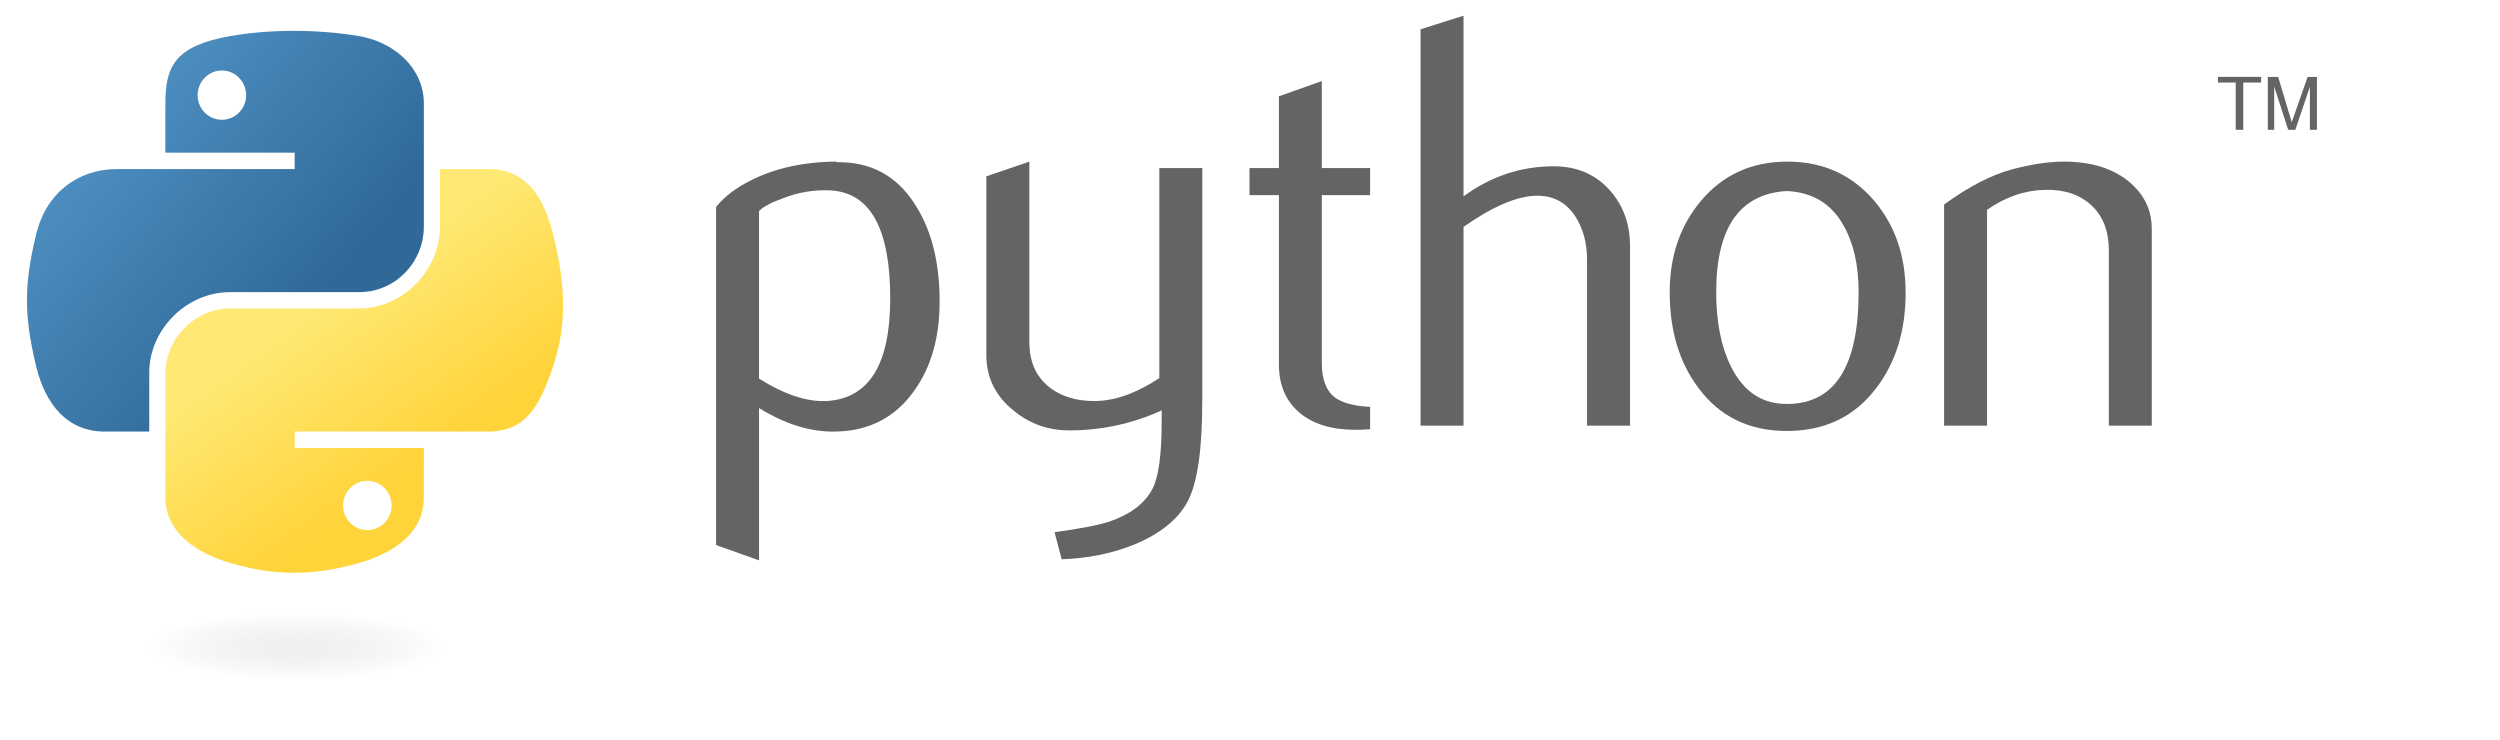
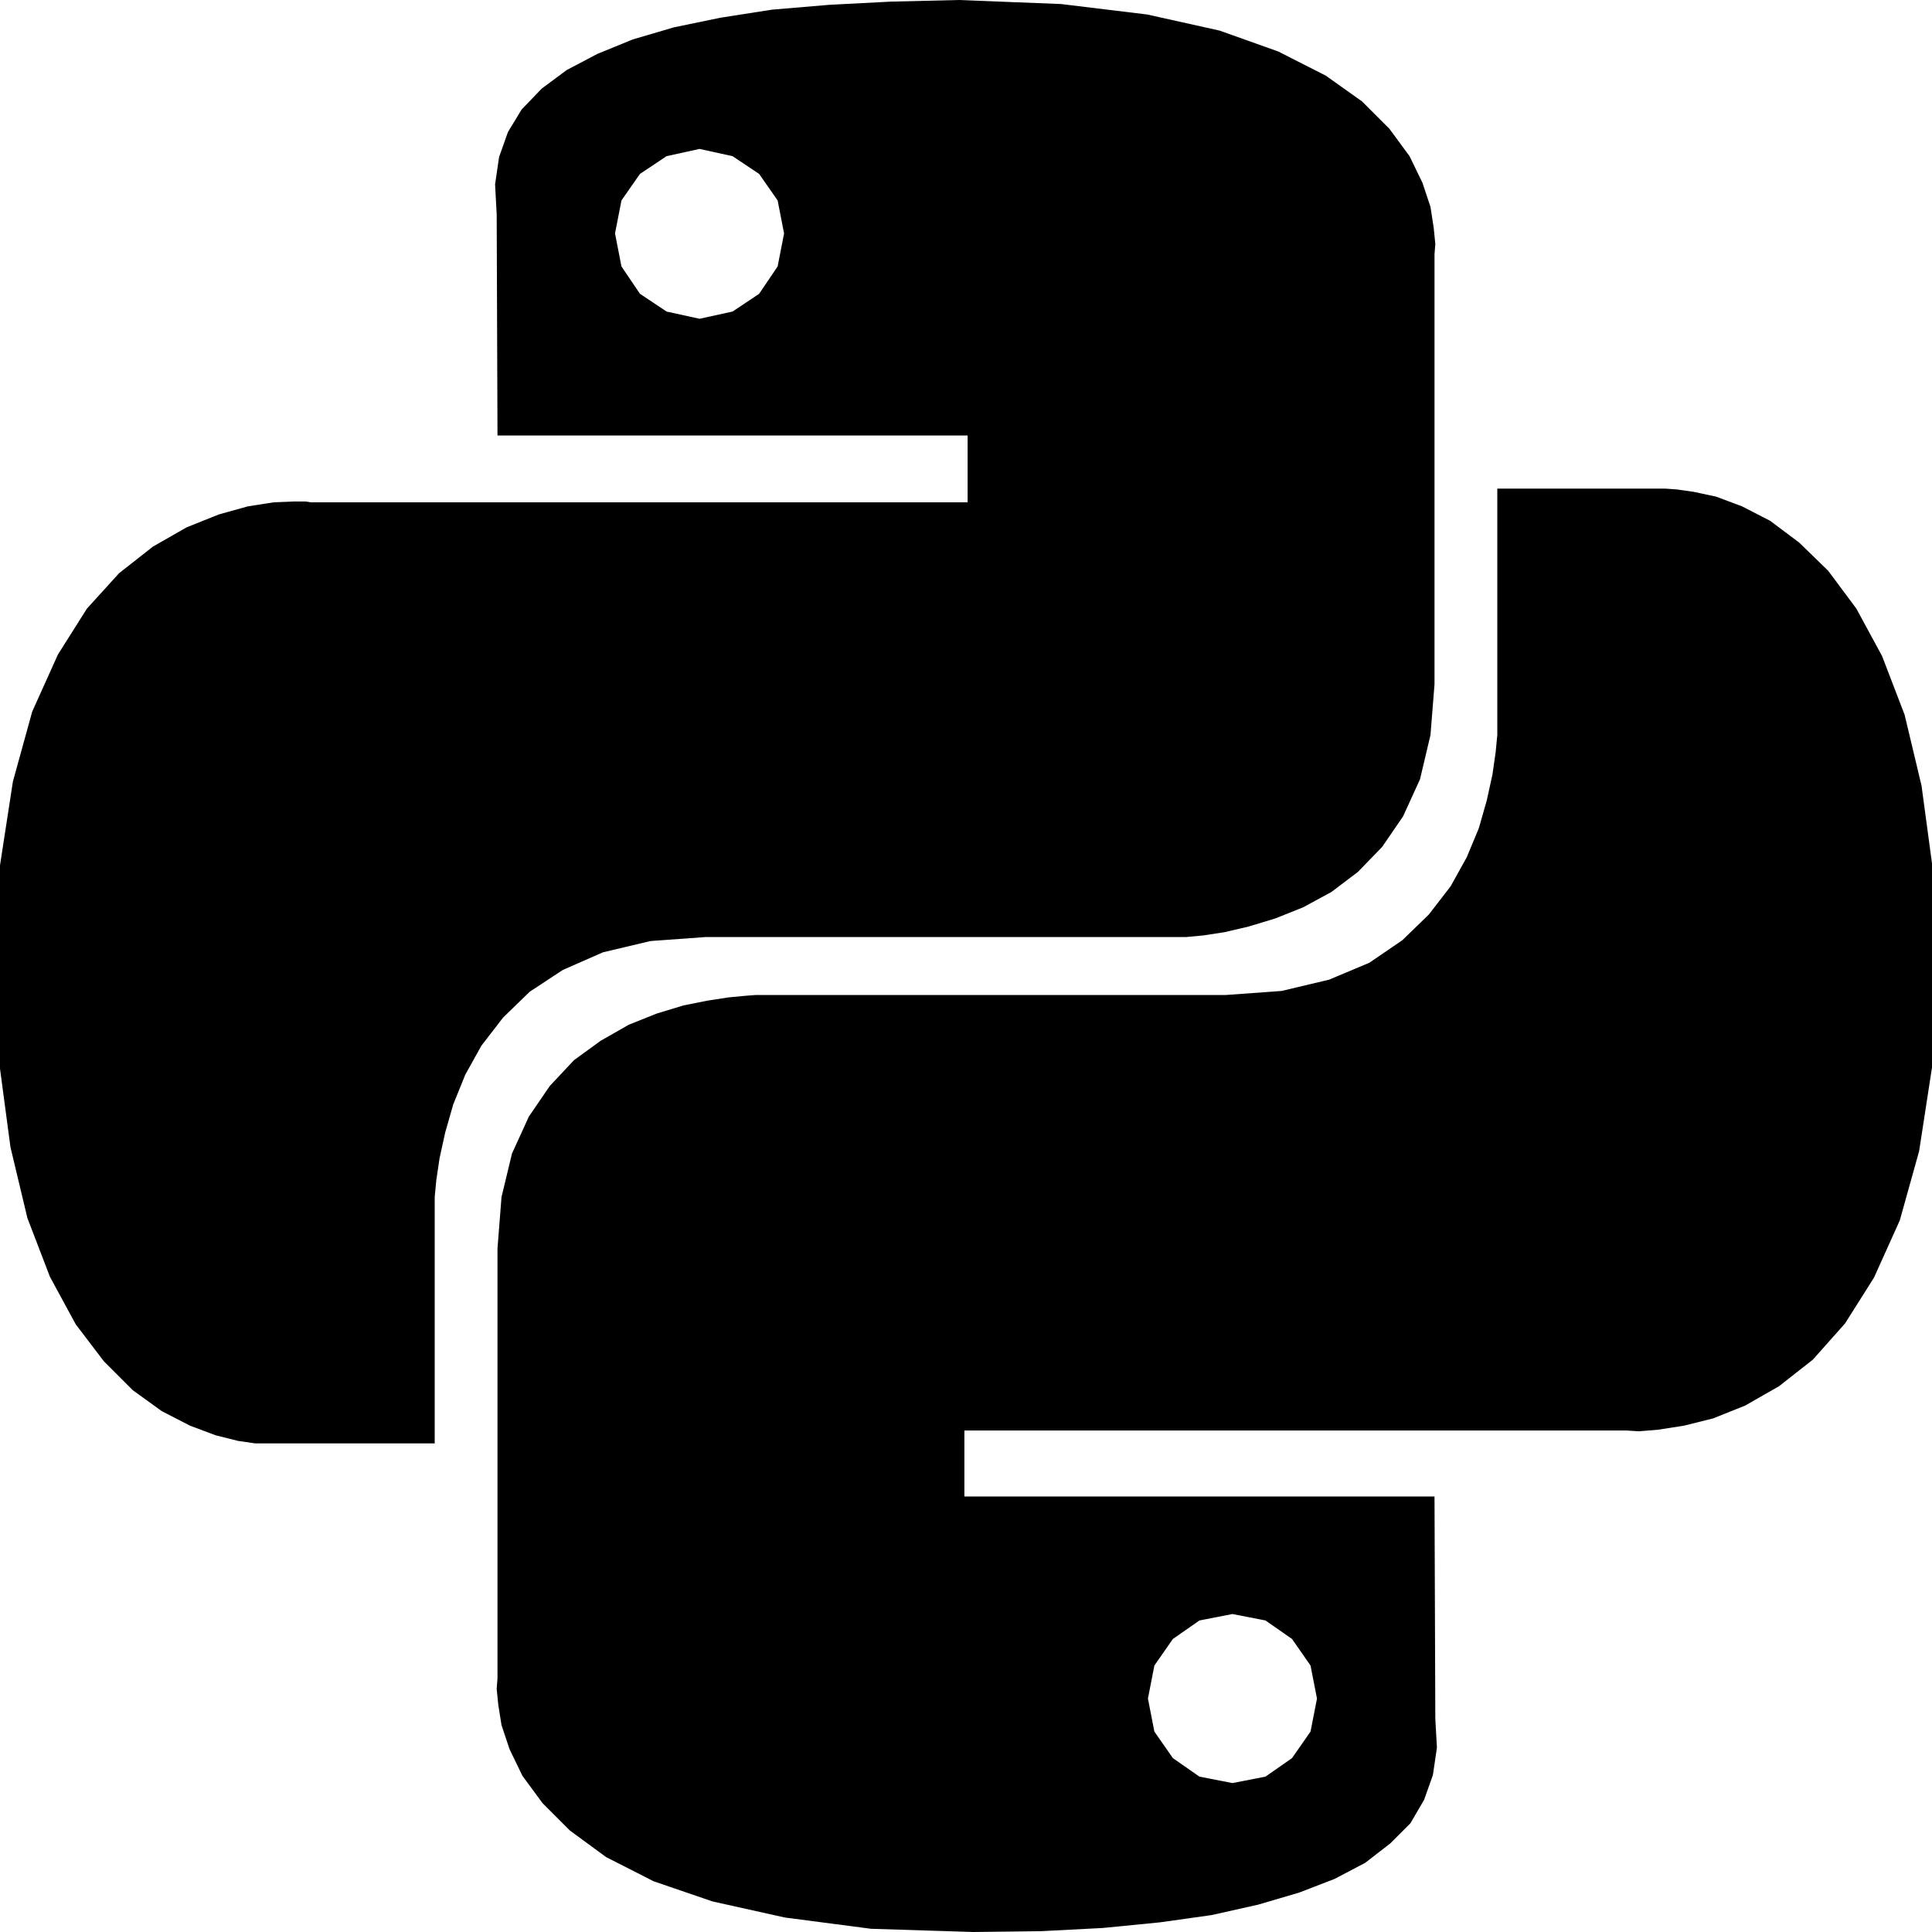
- <svg xmlns="http://www.w3.org/2000/svg" width="388.8pt" height="115pt" version="1.1">
-   <defs>
-     <linearGradient id="vlpc" x1="151" x2="112" y1="192.4" y2="137.3" gradientTransform="matrix(.5625 0 0 .568 -9.4 -5.305)" gradientUnits="userSpaceOnUse">
-       <stop style="stop-color:#ffd43b" offset="0" />
-       <stop style="stop-color:#ffe873" offset="1" />
-     </linearGradient>
-     <linearGradient id="vlpb" x1="26.65" x2="135.7" y1="20.6" y2="114.4" gradientTransform="matrix(.5625 0 0 .568 -9.4 -5.305)" gradientUnits="userSpaceOnUse">
-       <stop style="stop-color:#5a9fd4" offset="0" />
-       <stop style="stop-color:#306998" offset="1" />
-     </linearGradient>
-     <radialGradient id="vlpa" cx="61.52" cy="132.3" r="29.04" gradientTransform="matrix(2.383e-8 -.2964 1.437 4.684e-7 -128.5 150.5)" gradientUnits="userSpaceOnUse">
-       <stop style="stop-color:#b8b8b8;stop-opacity:.498" offset="0" />
-       <stop style="stop-color:#7f7f7f;stop-opacity:0" offset="1" />
-     </radialGradient>
-   </defs>
-   <path d="m184.6 61.93c0-14.56-4.152-22.04-12.46-22.45-3.304-0.156-6.531 0.37-9.669 1.589-2.505 0.897-4.191 1.784-5.078 2.68v34.76c5.312 3.334 10.03 4.883 14.14 4.64 8.704-0.575 13.06-7.642 13.06-21.22zm10.24 0.604c0 7.398-1.735 13.54-5.224 18.42-3.889 5.527-9.279 8.373-16.17 8.529-5.195 0.166-10.55-1.462-16.05-4.874v31.59l-8.909-3.178v-70.12c1.462-1.793 3.343-3.334 5.624-4.64 5.302-3.09 11.75-4.679 19.33-4.757l0.127 0.127c6.93-0.088 12.27 2.758 16.02 8.529 3.499 5.293 5.254 12.08 5.254 20.37z" style="fill:#646464" />
-   <path d="m249.3 83.27c0 9.923-0.994 16.79-2.983 20.62-1.998 3.821-5.8 6.872-11.41 9.143-4.552 1.793-9.474 2.768-14.76 2.934l-1.472-5.614c5.371-0.731 9.153-1.462 11.35-2.193 4.318-1.462 7.281-3.704 8.909-6.706 1.306-2.447 1.949-7.115 1.949-14.03v-2.32c-6.092 2.768-12.48 4.143-19.15 4.143-4.386 0-8.256-1.374-11.59-4.143-3.743-3.012-5.614-6.833-5.614-11.46v-37.08l8.909-3.051v37.32c0 3.987 1.287 7.057 3.86 9.211 2.573 2.154 5.907 3.187 9.991 3.109 4.084-0.088 8.46-1.667 13.11-4.757v-43.54h8.909v48.41z" style="fill:#646464" />
-   <path d="m284.1 89c-1.062 0.088-2.037 0.127-2.934 0.127-5.039 0-8.967-1.199-11.77-3.606-2.797-2.408-4.201-5.731-4.201-9.971v-35.09h-6.102v-5.605h6.102v-14.88l8.899-3.168v18.05h10.01v5.605h-10.01v34.85c0 3.343 0.897 5.712 2.69 7.096 1.54 1.14 3.987 1.793 7.32 1.959v4.64z" style="fill:#646464" />
-   <path d="m338 88.27h-8.909v-34.39c0-3.499-0.819-6.511-2.447-9.026-1.881-2.846-4.493-4.269-7.846-4.269-4.084 0-9.192 2.154-15.32 6.462v41.22h-8.909v-82.2l8.909-2.807v37.44c5.692-4.143 11.91-6.219 18.67-6.219 4.718 0 8.538 1.589 11.46 4.757 2.934 3.168 4.396 7.115 4.396 11.83v37.19z" style="fill:#646464" />
-   <path d="m385.4 60.53c0-5.595-1.062-10.21-3.178-13.87-2.515-4.454-6.423-6.803-11.71-7.047-9.767 0.565-14.64 7.564-14.64 20.98 0 6.15 1.014 11.29 3.061 15.41 2.612 5.254 6.531 7.846 11.76 7.759 9.806-0.078 14.71-7.817 14.71-23.23zm9.757 0.058c0 7.963-2.037 14.59-6.102 19.88-4.474 5.926-10.65 8.899-18.54 8.899-7.817 0-13.91-2.973-18.31-8.899-3.987-5.293-5.975-11.92-5.975-19.88 0-7.486 2.154-13.78 6.462-18.91 4.552-5.439 10.54-8.168 17.93-8.168 7.398 0 13.42 2.729 18.06 8.168 4.308 5.127 6.462 11.42 6.462 18.91z" style="fill:#646464" />
-   <path d="m446.2 88.27h-8.909v-36.34c0-3.987-1.199-7.096-3.597-9.338-2.398-2.232-5.595-3.314-9.581-3.226-4.23 0.078-8.256 1.462-12.08 4.143v44.76h-8.909v-45.86c5.127-3.733 9.845-6.17 14.15-7.31 4.065-1.062 7.651-1.589 10.74-1.589 2.115 0 4.104 0.205 5.975 0.614 3.499 0.809 6.345 2.31 8.538 4.513 2.447 2.437 3.665 5.361 3.665 8.782v40.85z" style="fill:#646464" />
-   <path d="m60.51 6.398c-4.584 0.021-8.961 0.412-12.81 1.094-11.35 2.005-13.41 6.2-13.41 13.94v10.22h26.81v3.406h-26.81-10.06c-7.792 0-14.62 4.684-16.75 13.59-2.462 10.21-2.571 16.59 0 27.25 1.906 7.938 6.458 13.59 14.25 13.59h9.219v-12.25c0-8.85 7.657-16.66 16.75-16.66h26.78c7.455 0 13.41-6.138 13.41-13.62v-25.53c0-7.266-6.13-12.72-13.41-13.94-4.606-0.767-9.385-1.115-13.97-1.094zm-14.5 8.219c2.77 0 5.031 2.299 5.031 5.125-2e-6 2.816-2.262 5.094-5.031 5.094-2.779-1e-6 -5.031-2.277-5.031-5.094-1e-6 -2.826 2.252-5.125 5.031-5.125z" style="fill:url(#vlpb)" />
-   <path d="m91.23 35.05v11.91c0 9.231-7.826 17-16.75 17h-26.78c-7.336 0-13.41 6.278-13.41 13.62v25.53c0 7.266 6.319 11.54 13.41 13.62 8.487 2.496 16.63 2.947 26.78 0 6.75-1.954 13.41-5.888 13.41-13.62v-10.22h-26.78v-3.406h26.78 13.41c7.792 0 10.7-5.435 13.41-13.59 2.799-8.399 2.68-16.48 0-27.25-1.926-7.757-5.604-13.59-13.41-13.59h-10.06zm-15.06 64.66c2.779 3e-6 5.031 2.277 5.031 5.094-2e-6 2.826-2.252 5.125-5.031 5.125-2.77 0-5.031-2.299-5.031-5.125 2e-6 -2.816 2.262-5.094 5.031-5.094z" style="fill:url(#vlpc)" />
-   <path d="m463.6 26.91h1.562v-9.796h3.7v-1.168h-8.962v1.168h3.7v9.796m6.647 0h1.334v-8.947l2.896 8.946h1.486l3.018-8.916v8.917h1.456v-10.96h-1.926l-3.298 9.393-2.813-9.393h-2.153v10.96" style="fill:#646464" />
-   <path transform="matrix(.7341 0 0 .8095 16.25 27.01)" d="m110.5 132.3a48.95 8.607 0 1 1-97.9 0 48.95 8.607 0 1 1 97.9 0z" style="fill:url(#vlpa);opacity:.444" />
+ <svg xmlns="http://www.w3.org/2000/svg" role="img" viewBox="0 0 24 24">
+   <path d="M14.25.18l.9.2.73.26.59.3.45.32.34.34.25.34.16.33.1.3.04.26.02.2-.01.13V8.5l-.05.63-.13.55-.21.46-.26.38-.3.31-.33.25-.35.19-.35.14-.33.1-.3.07-.26.04-.21.02H8.77l-.69.05-.59.14-.5.22-.41.27-.33.32-.27.35-.2.36-.15.37-.1.35-.07.32-.04.27-.02.21v3.06H3.17l-.21-.03-.28-.07-.32-.12-.35-.18-.36-.26-.36-.36-.35-.46-.32-.59-.28-.73-.21-.88-.14-1.05-.05-1.23.06-1.22.16-1.04.24-.87.32-.71.36-.57.4-.44.42-.33.42-.24.4-.16.36-.1.32-.05.24-.01h.16l.06.01h8.16v-.83H6.18l-.01-2.75-.02-.37.05-.34.11-.31.17-.28.25-.26.31-.23.38-.2.44-.18.51-.15.58-.12.64-.1.71-.06.77-.04.84-.02 1.27.05zm-6.3 1.98l-.23.33-.08.41.08.41.23.34.33.22.41.09.41-.09.33-.22.23-.34.08-.41-.08-.41-.23-.33-.33-.22-.41-.09-.41.09zm13.09 3.95l.28.06.32.12.35.18.36.27.36.35.35.47.32.59.28.73.21.88.14 1.04.05 1.23-.06 1.23-.16 1.04-.24.86-.32.71-.36.57-.4.45-.42.33-.42.24-.4.16-.36.09-.32.05-.24.02-.16-.01h-8.22v.82h5.84l.01 2.76.02.36-.05.34-.11.31-.17.29-.25.25-.31.24-.38.2-.44.17-.51.15-.58.13-.64.09-.71.07-.77.04-.84.01-1.27-.04-1.07-.14-.9-.2-.73-.25-.59-.3-.45-.33-.34-.34-.25-.34-.16-.33-.1-.3-.04-.25-.02-.2.01-.13v-5.34l.05-.64.13-.54.21-.46.26-.38.3-.32.33-.24.35-.2.35-.14.33-.1.3-.06.26-.04.21-.02.13-.01h5.84l.69-.05.59-.14.5-.21.41-.28.33-.32.27-.35.2-.36.15-.36.1-.35.07-.32.04-.28.02-.21V6.07h2.09l.14.01zm-6.47 14.25l-.23.33-.08.41.08.41.23.33.33.23.41.08.41-.08.33-.23.23-.33.08-.41-.08-.41-.23-.33-.33-.23-.41-.08-.41.08z" />
</svg>
